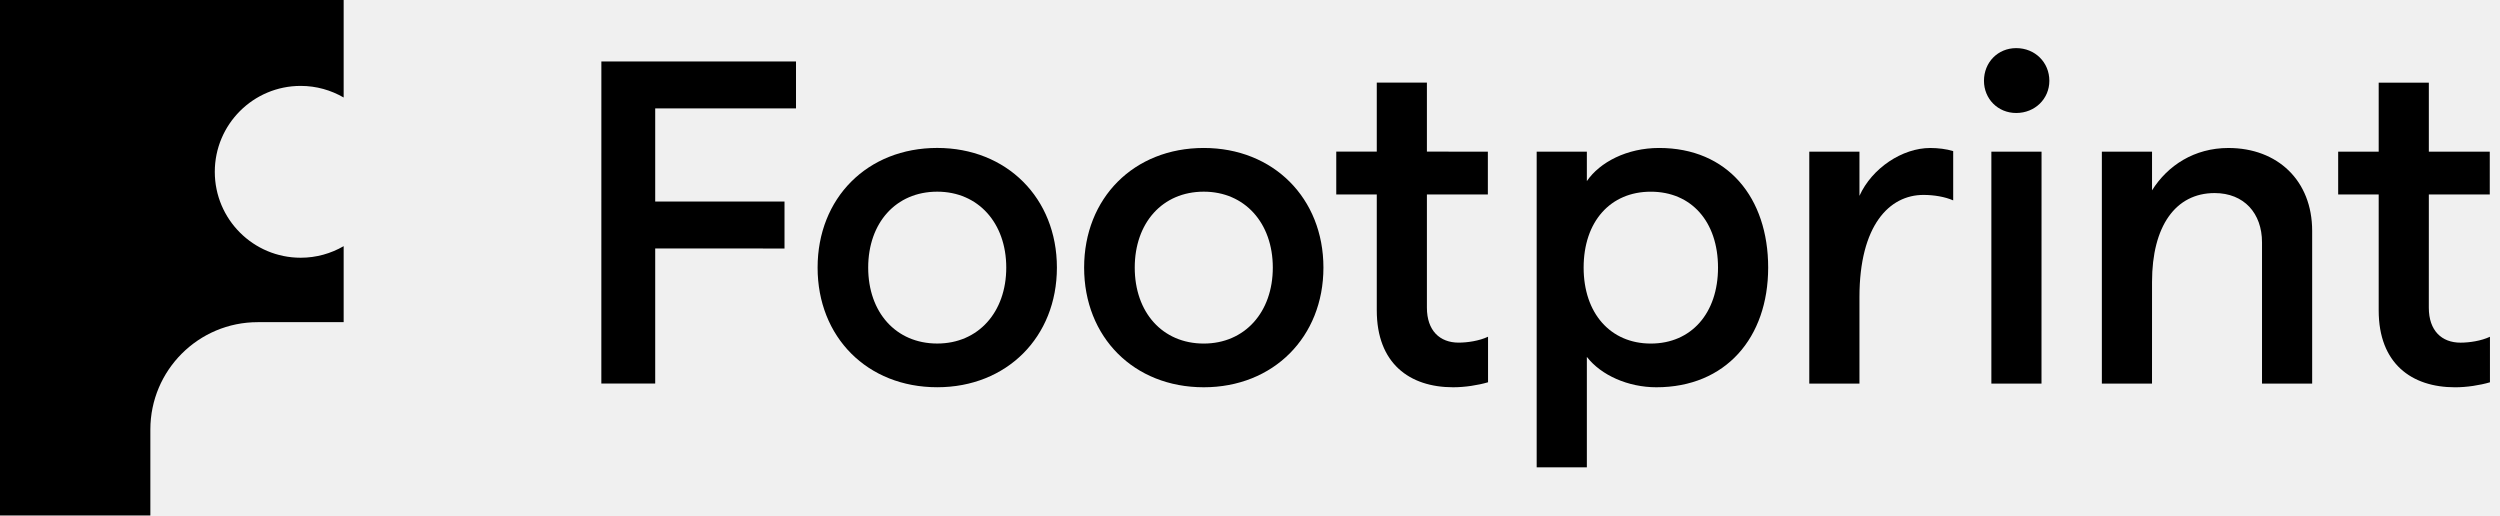
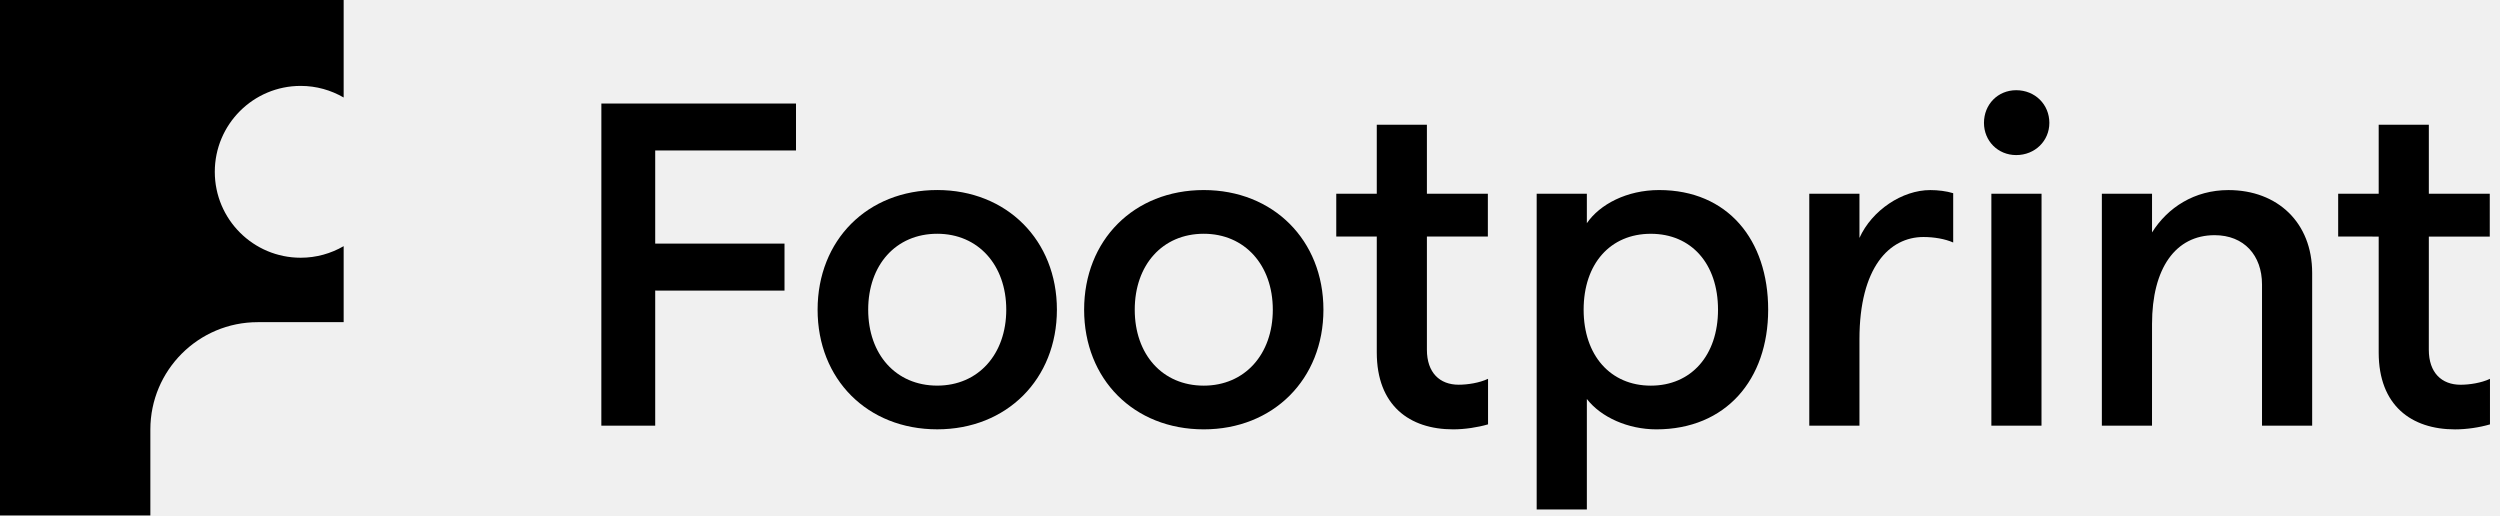
<svg xmlns="http://www.w3.org/2000/svg" width="97" height="20" viewBox="0 0 97 20" fill="none">
-   <path d="M23.333 2.384H30.885V4.205H25.422L25.422 7.82H30.439V9.642L25.422 9.641V14.882L23.332 14.882" fill="black" />
-   <path d="M39.043 10.383C39.043 8.651 37.954 7.437 36.365 7.437C34.758 7.437 33.686 8.651 33.686 10.383C33.686 12.115 34.758 13.329 36.365 13.329C37.954 13.33 39.043 12.115 39.043 10.383ZM31.723 10.383C31.723 7.687 33.651 5.74 36.365 5.74C39.061 5.741 41.008 7.687 41.008 10.383C41.007 13.079 39.061 15.025 36.365 15.025C33.651 15.025 31.722 13.079 31.723 10.383Z" fill="black" />
-   <path d="M49.385 10.383C49.385 8.651 48.296 7.437 46.706 7.437C45.099 7.437 44.028 8.651 44.028 10.383C44.028 12.115 45.099 13.33 46.706 13.33C48.296 13.33 49.385 12.115 49.385 10.383ZM42.064 10.383C42.064 7.687 43.993 5.741 46.706 5.741C49.403 5.741 51.349 7.687 51.349 10.383C51.349 13.079 49.403 15.026 46.706 15.026C43.992 15.026 42.064 13.079 42.064 10.383Z" fill="black" />
-   <path d="M66.659 10.384C66.659 8.598 65.623 7.438 64.052 7.438C62.481 7.437 61.445 8.598 61.445 10.383C61.445 12.151 62.481 13.33 64.052 13.33C65.623 13.33 66.659 12.151 66.659 10.384ZM59.623 5.884H61.57V7.027C62.07 6.295 63.123 5.741 64.373 5.741C67.034 5.741 68.605 7.67 68.605 10.384C68.604 13.098 66.962 15.026 64.266 15.026C63.176 15.026 62.123 14.562 61.57 13.847V18.133H59.623" fill="black" />
-   <path d="M77.265 5.884H79.212L79.21 14.883H77.265V5.884ZM76.978 3.135C76.978 2.421 77.514 1.867 78.229 1.867C78.96 1.867 79.515 2.421 79.515 3.135C79.515 3.831 78.96 4.384 78.229 4.384C77.514 4.384 76.978 3.831 76.978 3.135Z" fill="black" />
-   <path d="M81.552 5.884H83.499V7.385C84.105 6.42 85.141 5.742 86.463 5.742C88.373 5.742 89.712 7.01 89.712 8.956V14.884H87.766L87.766 9.402C87.766 8.277 87.07 7.491 85.927 7.491C84.409 7.491 83.499 8.777 83.499 10.938L83.498 14.884H81.552" fill="black" />
-   <path d="M75.784 5.863C75.526 5.782 75.191 5.742 74.896 5.742C73.808 5.741 72.629 6.527 72.147 7.599V5.884L70.2 5.884V14.883H72.147V11.527C72.147 8.742 73.307 7.563 74.629 7.563C75.037 7.563 75.463 7.634 75.784 7.775" fill="black" />
-   <path d="M57.736 13.065C57.396 13.226 56.935 13.294 56.596 13.294C55.864 13.294 55.364 12.829 55.364 11.937V7.545H57.729V5.884L55.364 5.883V3.206H53.419V5.883H51.847V7.544L53.419 7.545V12.044C53.419 14.097 54.686 15.026 56.382 15.026C56.834 15.026 57.336 14.949 57.736 14.832" fill="black" />
-   <path d="M96.61 13.066C96.271 13.227 95.809 13.295 95.47 13.295C94.738 13.295 94.238 12.831 94.238 11.938L94.239 7.546H96.603V5.885L94.239 5.884V3.207H92.293V5.884H90.721V7.545L92.293 7.546V12.045C92.293 14.098 93.56 15.027 95.256 15.027C95.708 15.027 96.21 14.95 96.61 14.833" fill="black" />
-   <path d="M10 12.5H13.334V9.551C12.843 9.835 12.275 10 11.667 10C9.826 10 8.334 8.508 8.334 6.667C8.334 4.826 9.826 3.333 11.667 3.333C12.275 3.333 12.843 3.499 13.334 3.783V0H0V20H5.834V16.666C5.834 14.366 7.699 12.5 10 12.5Z" fill="black" />
+   <g clip-path="url(#clip0_1813_86)">
+     <path d="M23.333 4.017H30.885V5.838H25.422L25.422 9.453H30.439V11.275L25.422 11.274V16.516L23.332 16.515" fill="black" />
+     <path d="M39.043 12.016C39.043 10.284 37.954 9.07 36.365 9.07C34.758 9.07 33.686 10.284 33.686 12.016C33.686 13.748 34.758 14.962 36.365 14.962C37.954 14.963 39.043 13.748 39.043 12.016ZM31.723 12.016C31.723 9.32 33.651 7.373 36.365 7.373C39.061 7.374 41.008 9.32 41.008 12.016C41.007 14.712 39.061 16.658 36.365 16.658C33.651 16.658 31.722 14.712 31.723 12.016Z" fill="black" />
+     <path d="M49.385 12.017C49.385 10.284 48.296 9.07 46.706 9.07C45.099 9.07 44.028 10.284 44.028 12.017C44.028 13.748 45.099 14.963 46.706 14.963C48.296 14.963 49.385 13.749 49.385 12.017ZM42.064 12.017C42.064 9.32 43.993 7.374 46.706 7.374C49.403 7.374 51.349 9.32 51.349 12.017C51.349 14.713 49.403 16.659 46.706 16.659C43.992 16.659 42.064 14.712 42.064 12.017Z" fill="black" />
+     <path d="M66.659 12.017C66.659 10.232 65.623 9.071 64.052 9.071C62.481 9.07 61.445 10.232 61.445 12.017C61.445 13.784 62.481 14.963 64.052 14.963C65.623 14.963 66.659 13.784 66.659 12.017ZM59.623 7.517H61.57V8.66C62.07 7.928 63.123 7.374 64.373 7.374C67.034 7.374 68.605 9.303 68.605 12.017C68.604 14.731 66.962 16.659 64.266 16.659C63.176 16.659 62.123 16.195 61.57 15.48V19.766H59.623" fill="black" />
+     <path d="M77.265 7.518H79.212L79.21 16.517H77.265V7.518ZM76.978 4.768C76.978 4.054 77.514 3.5 78.229 3.5C78.96 3.5 79.515 4.054 79.515 4.768C79.515 5.464 78.96 6.017 78.229 6.017C77.514 6.017 76.978 5.464 76.978 4.768Z" fill="black" />
+     <path d="M81.552 7.518H83.499V9.018C84.105 8.054 85.141 7.375 86.463 7.375C88.373 7.375 89.712 8.643 89.712 10.589V16.517H87.766L87.766 11.036C87.766 9.91 87.07 9.125 85.927 9.125C84.409 9.125 83.499 10.41 83.499 12.571L83.498 16.517H81.552" fill="black" />
+     <path d="M75.784 7.496C75.526 7.415 75.191 7.375 74.896 7.375C73.807 7.374 72.629 8.16 72.147 9.232V7.518L70.2 7.517V16.517H72.147V13.16C72.147 10.375 73.307 9.196 74.629 9.196C75.037 9.196 75.463 9.267 75.784 9.409" fill="black" />
+     <path d="M57.736 14.698C57.396 14.859 56.935 14.927 56.596 14.927C55.864 14.927 55.364 14.463 55.364 13.57V9.178H57.729V7.517L55.364 7.517V4.839H53.419V7.517H51.847V9.177L53.419 9.178V13.677C53.419 15.731 54.686 16.659 56.382 16.659C56.834 16.659 57.336 16.582 57.736 16.465" fill="black" />
+     <path d="M96.611 14.699C96.271 14.86 95.809 14.928 95.47 14.928C94.738 14.928 94.238 14.464 94.238 13.571L94.239 9.179H96.603V7.518L94.239 7.518V4.84H92.293V7.518H90.721V9.178L92.293 9.179V13.678C92.293 15.732 93.56 16.66 95.256 16.66C95.708 16.66 96.21 16.584 96.611 16.466" fill="black" />
+     <path d="M10 12.5H13.334V9.551C12.843 9.835 12.275 10 11.667 10C9.826 10 8.334 8.508 8.334 6.667C8.334 4.826 9.826 3.333 11.667 3.333C12.275 3.333 12.843 3.499 13.334 3.783V0H0V20H5.834V16.666C5.834 14.366 7.699 12.5 10 12.5Z" fill="black" />
+   </g>
+   <defs>
+     <clipPath id="clip0_1813_86">
+       <rect width="97" height="20" fill="white" />
+     </clipPath>
+   </defs>
</svg>
